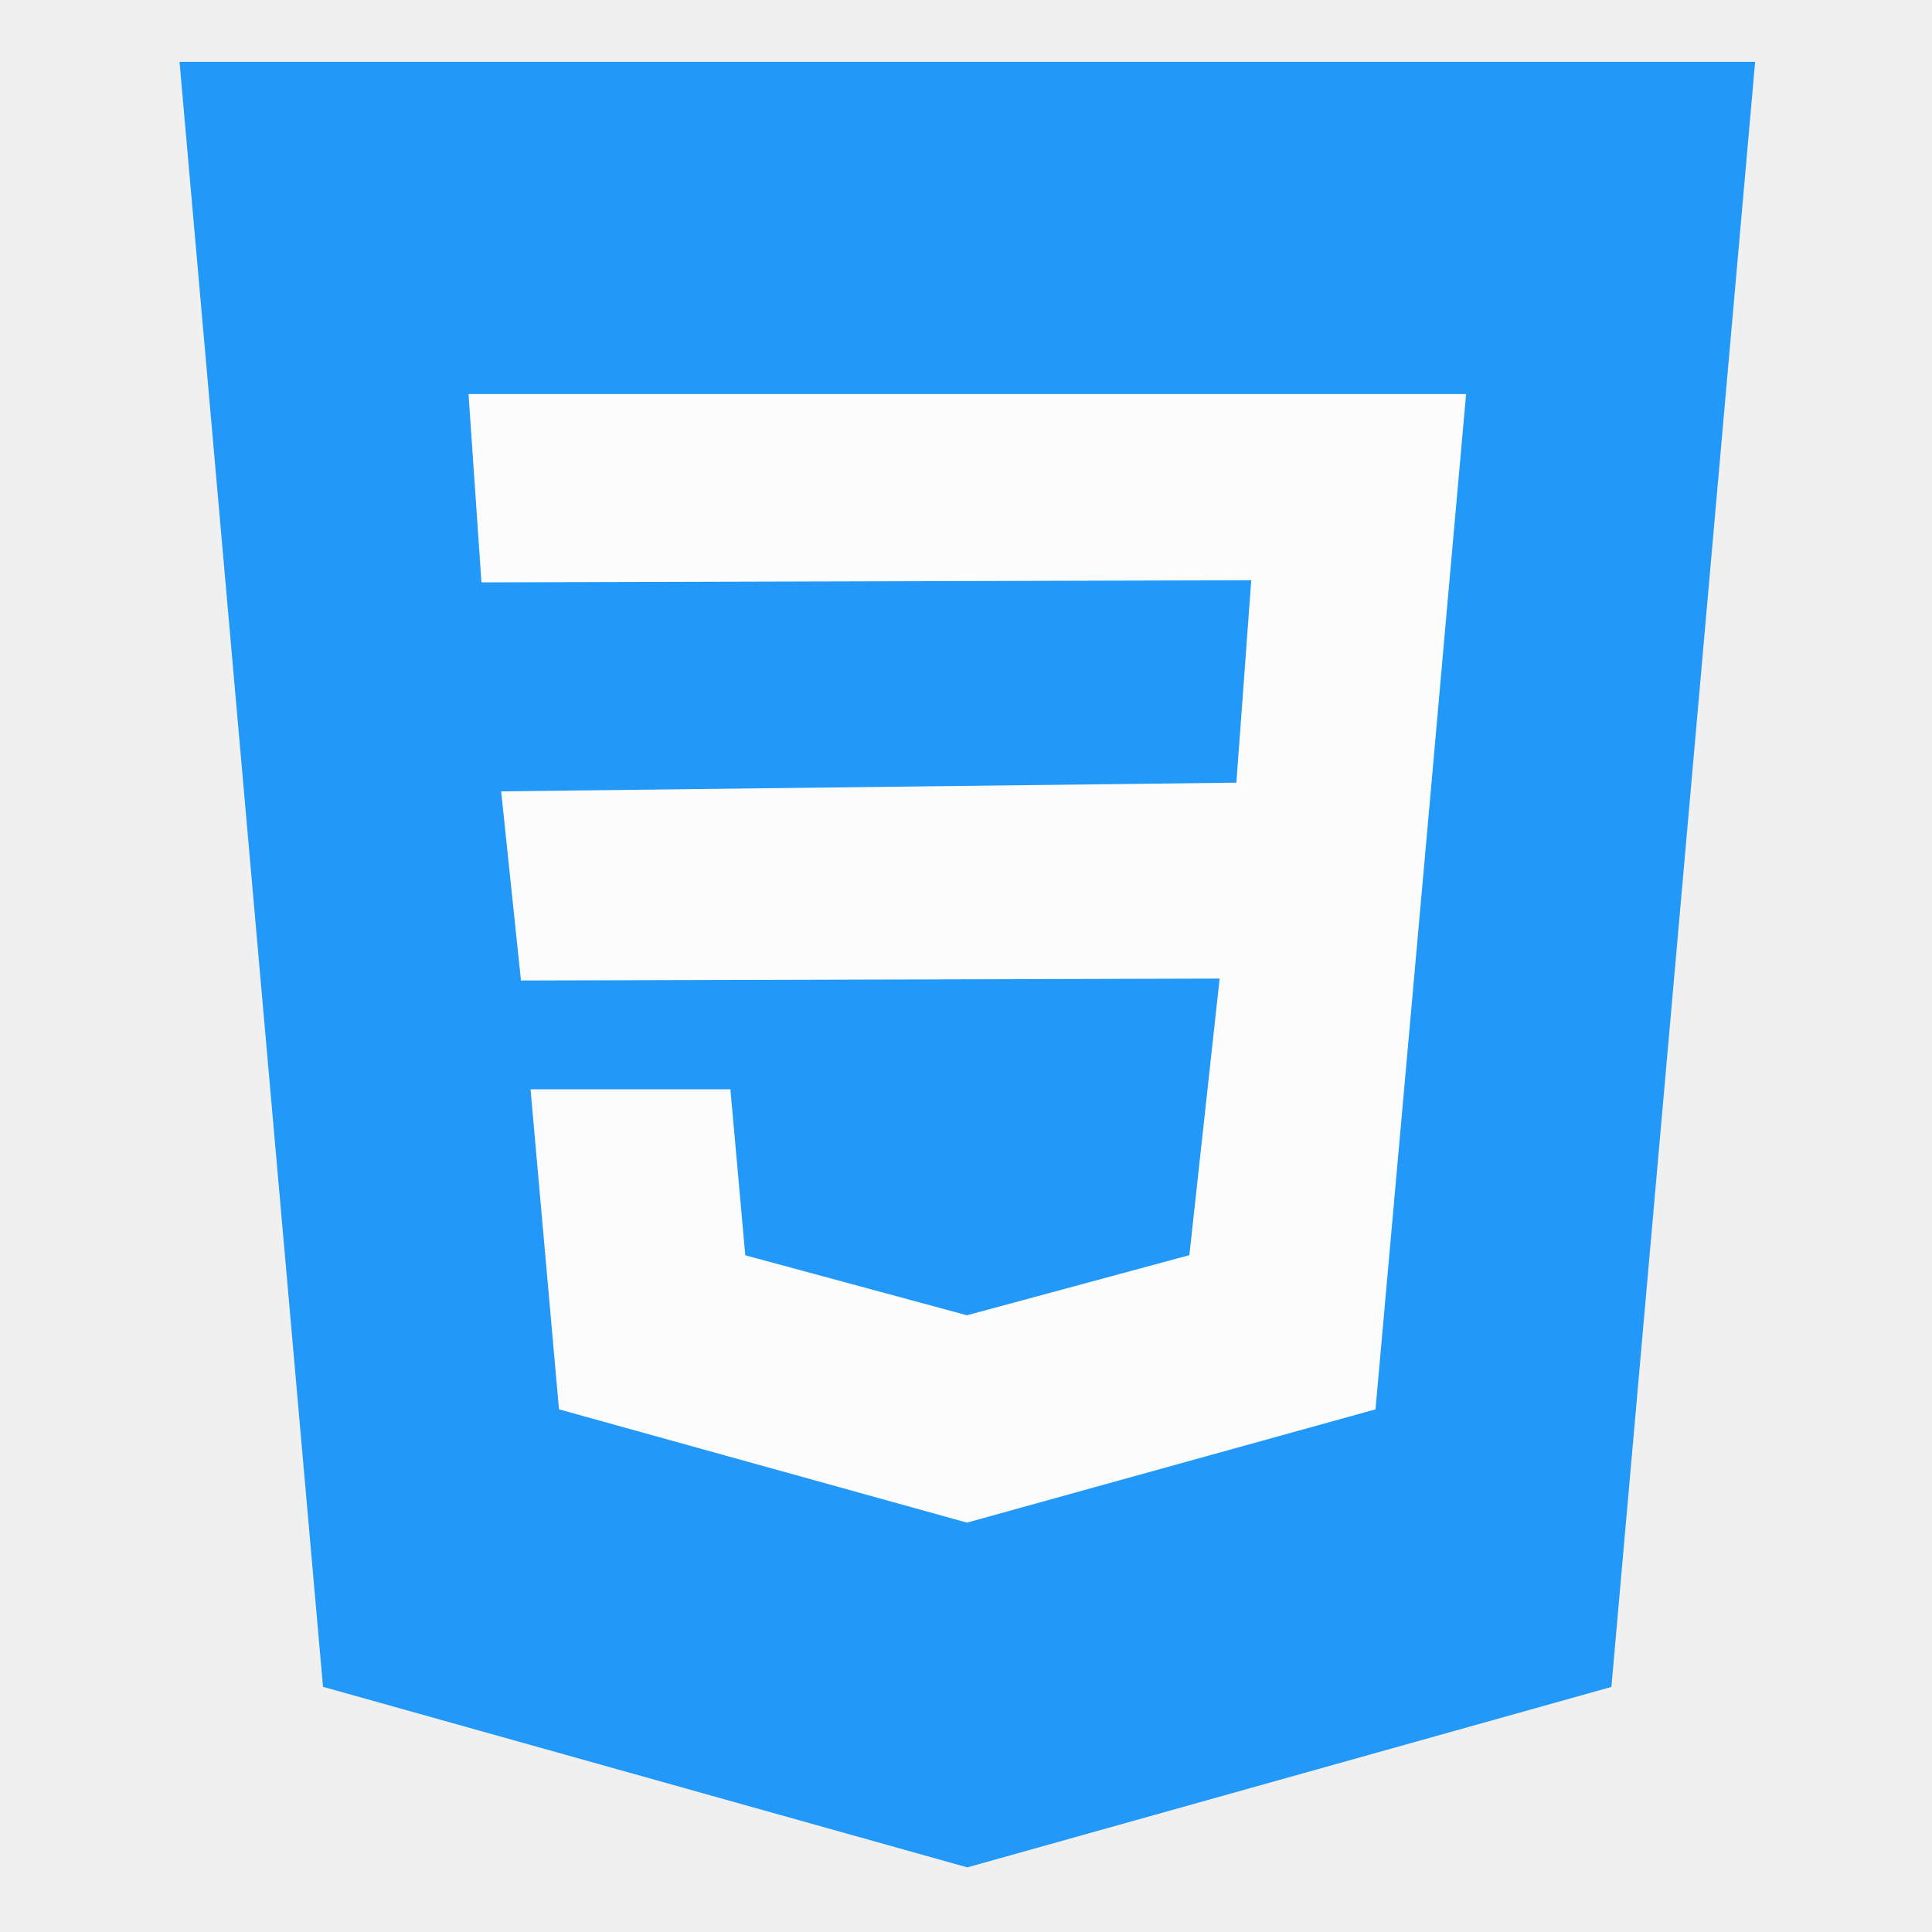
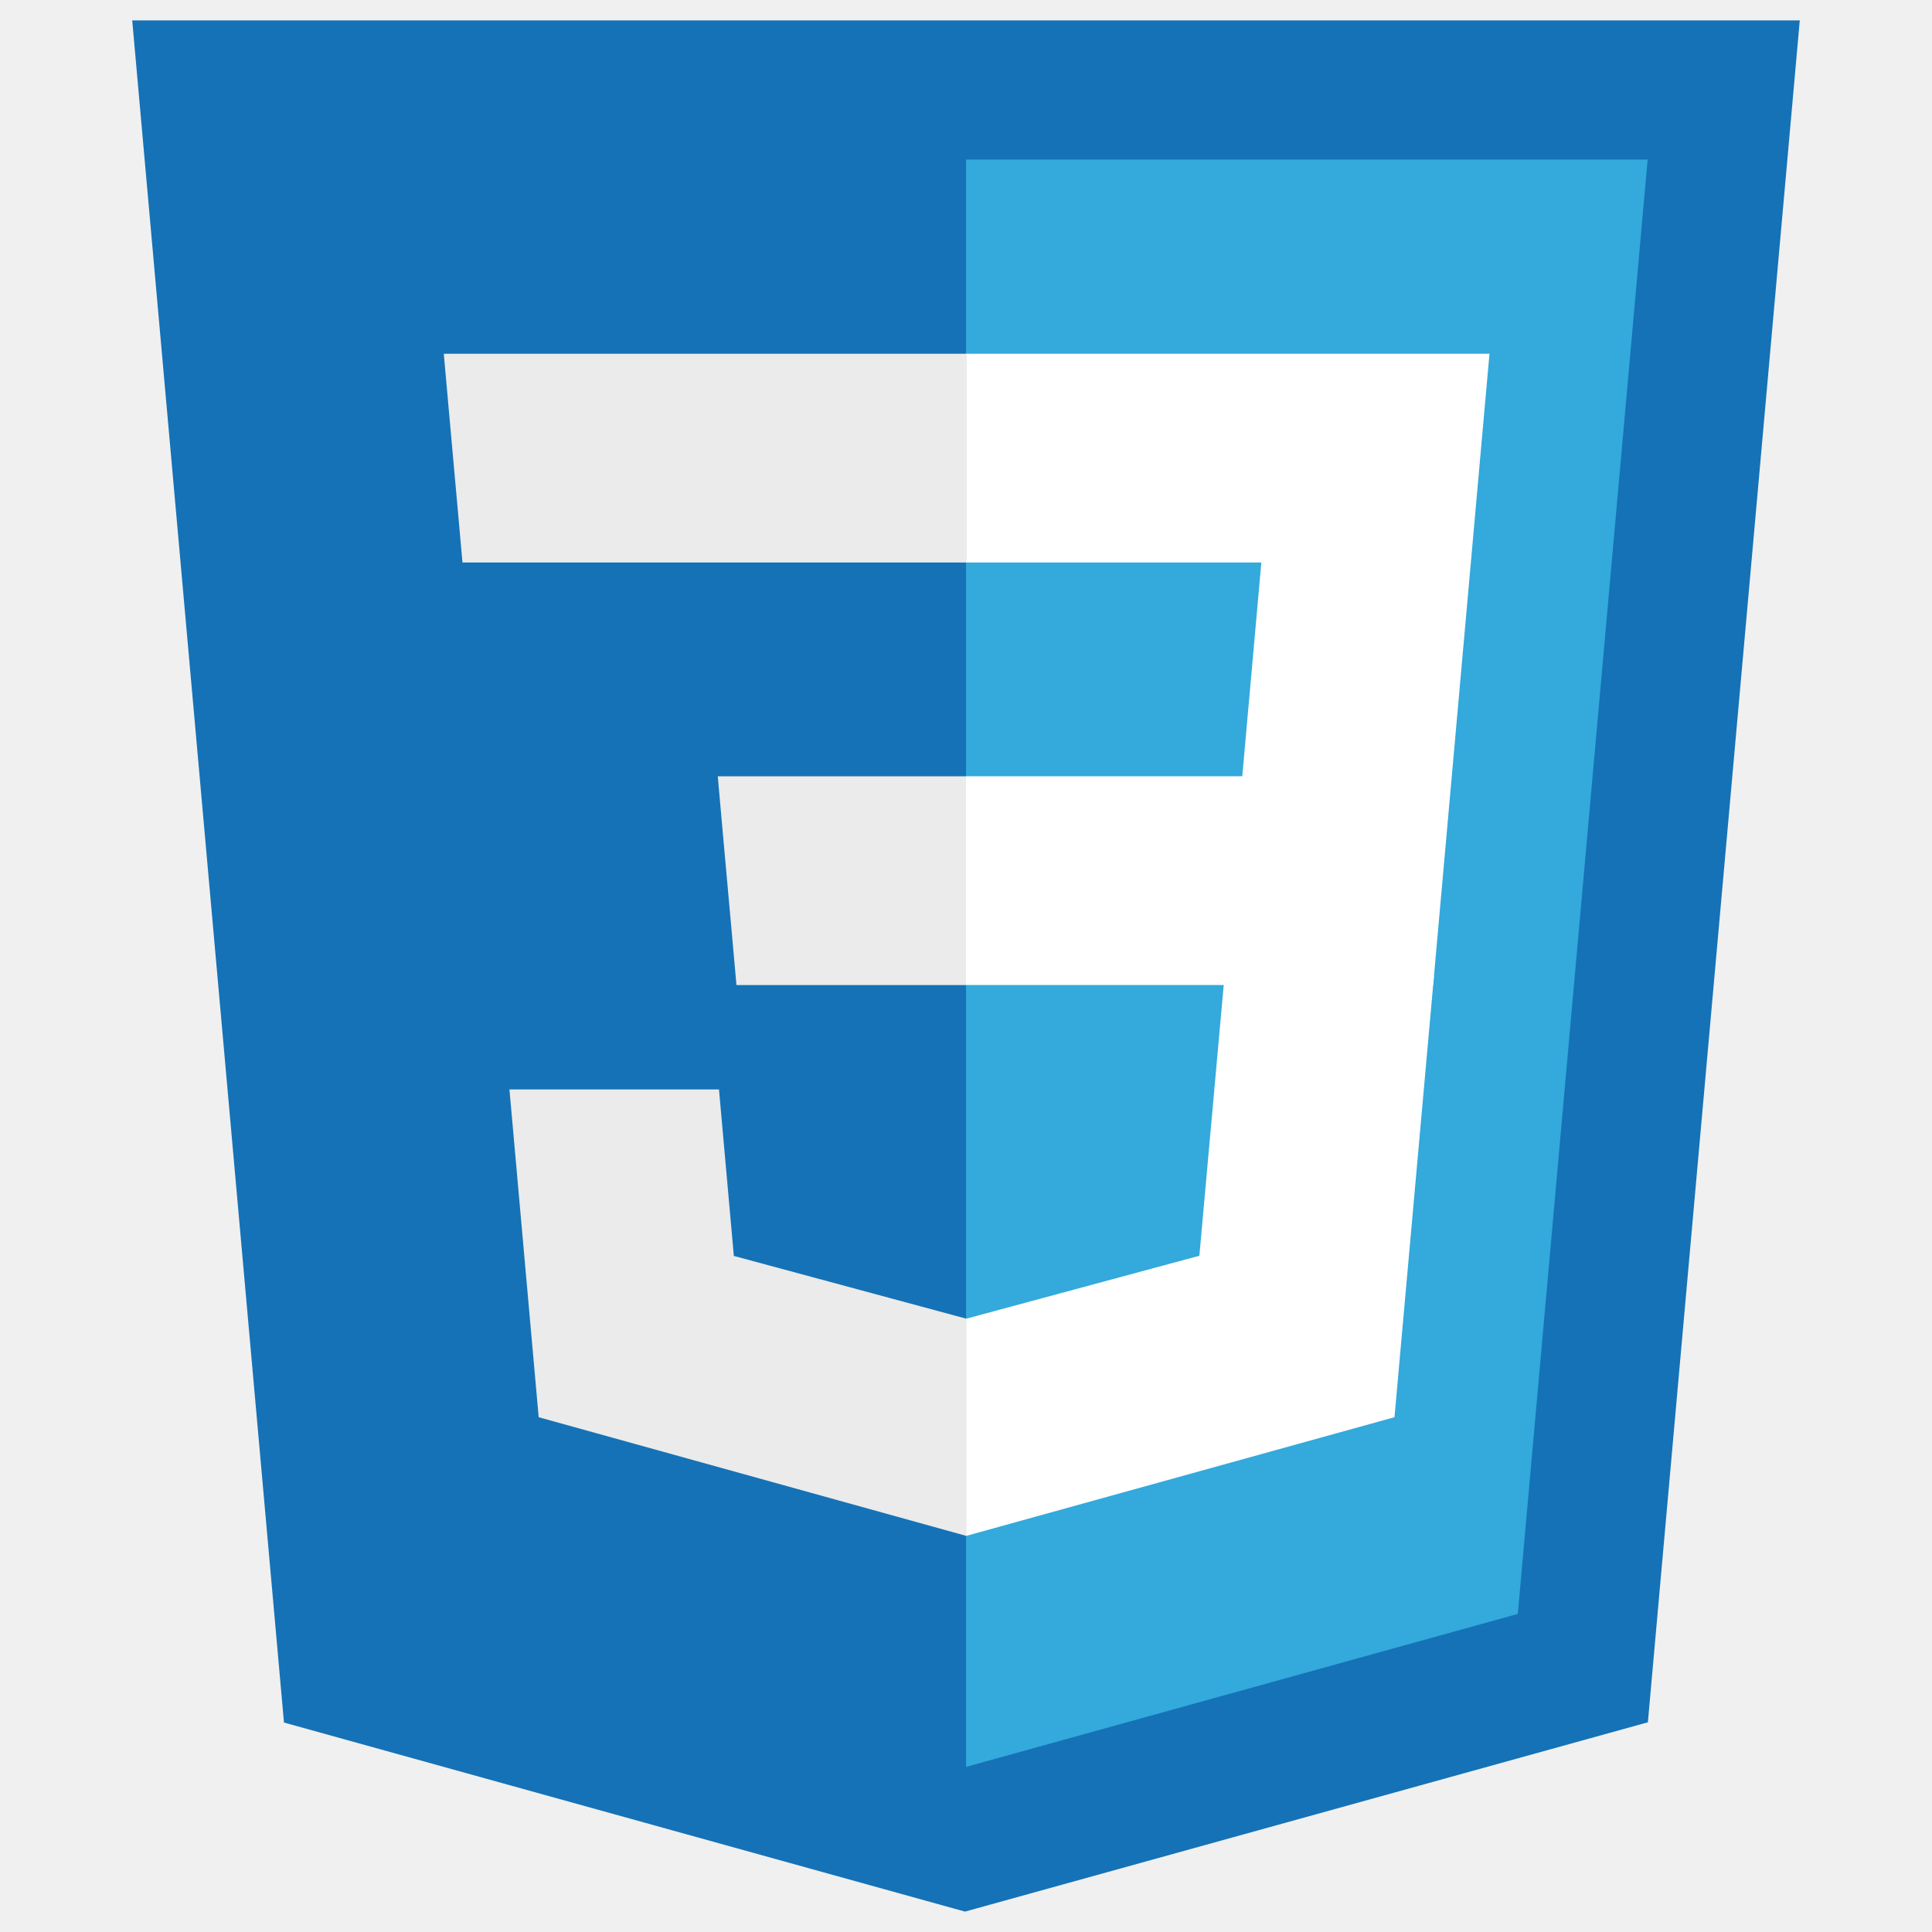
- <svg xmlns="http://www.w3.org/2000/svg" style="enable-background:new 0 0 512 512;" version="1.1" viewBox="0 0 512 512" xml:space="preserve">
-   <g id="_x31_21-css3">
-     <g>
-       <g>
-         <g>
-           <g>
-             <path d="M47.575,16.379L85.6,447.023l170.751,47.852l170.686-47.822l38.092-430.674H47.575z        M47.575,16.379" style="fill:#2299F8;" />
-           </g>
-           <path d="M383.824,157.206l-4.801,54.098l-14.5,162.185l-108.172,29.994l-0.094,0.027l-108.119-30.021      l-7.541-84.817h52.968l3.938,43.992l58.785,15.908l0.029-0.027l58.875-15.912l8.023-73.3l-185.154,0.512l-5.251-50.125      l194.844-2.306l3.943-53.648l-204.005,0.572l-3.43-49.913h264.369L383.824,157.206z M383.824,157.206" style="fill:#FCFCFC;" />
-         </g>
-       </g>
-     </g>
-   </g>
-   <g id="Layer_1" />
+ <svg xmlns="http://www.w3.org/2000/svg" viewBox="0 0 128 128">
+   <path fill="#1572B6" d="M18.814 114.123L8.76 1.352h110.48l-10.064 112.754-45.243 12.543-45.119-12.526z" />
+   <path fill="#33A9DC" d="M64.001 117.062l36.559-10.136 8.601-96.354h-45.16v106.49z" />
+   <path fill="#fff" d="M64.001 51.429h18.302l1.264-14.163H64.001V23.435h34.682l-.332 3.711-3.4 38.114h-30.95V51.429z" />
+   <path fill="#EBEBEB" d="M64.083 87.349l-.061.018-15.403-4.159-.985-11.031H33.752l1.937 21.717 28.331 7.863.063-.018v-14.39z" />
+   <path fill="#fff" d="M81.127 64.675l-1.666 18.522-15.426 4.164v14.39l28.354-7.858.208-2.337 2.406-26.881H81.127z" />
+   <path fill="#EBEBEB" d="M64.048 23.435v13.831H30.64l-.277-3.108-.63-7.012-.331-3.711h34.646zm-.047 27.996v13.831H48.792l-.277-3.108-.631-7.012-.33-3.711h16.447z" />
</svg>
